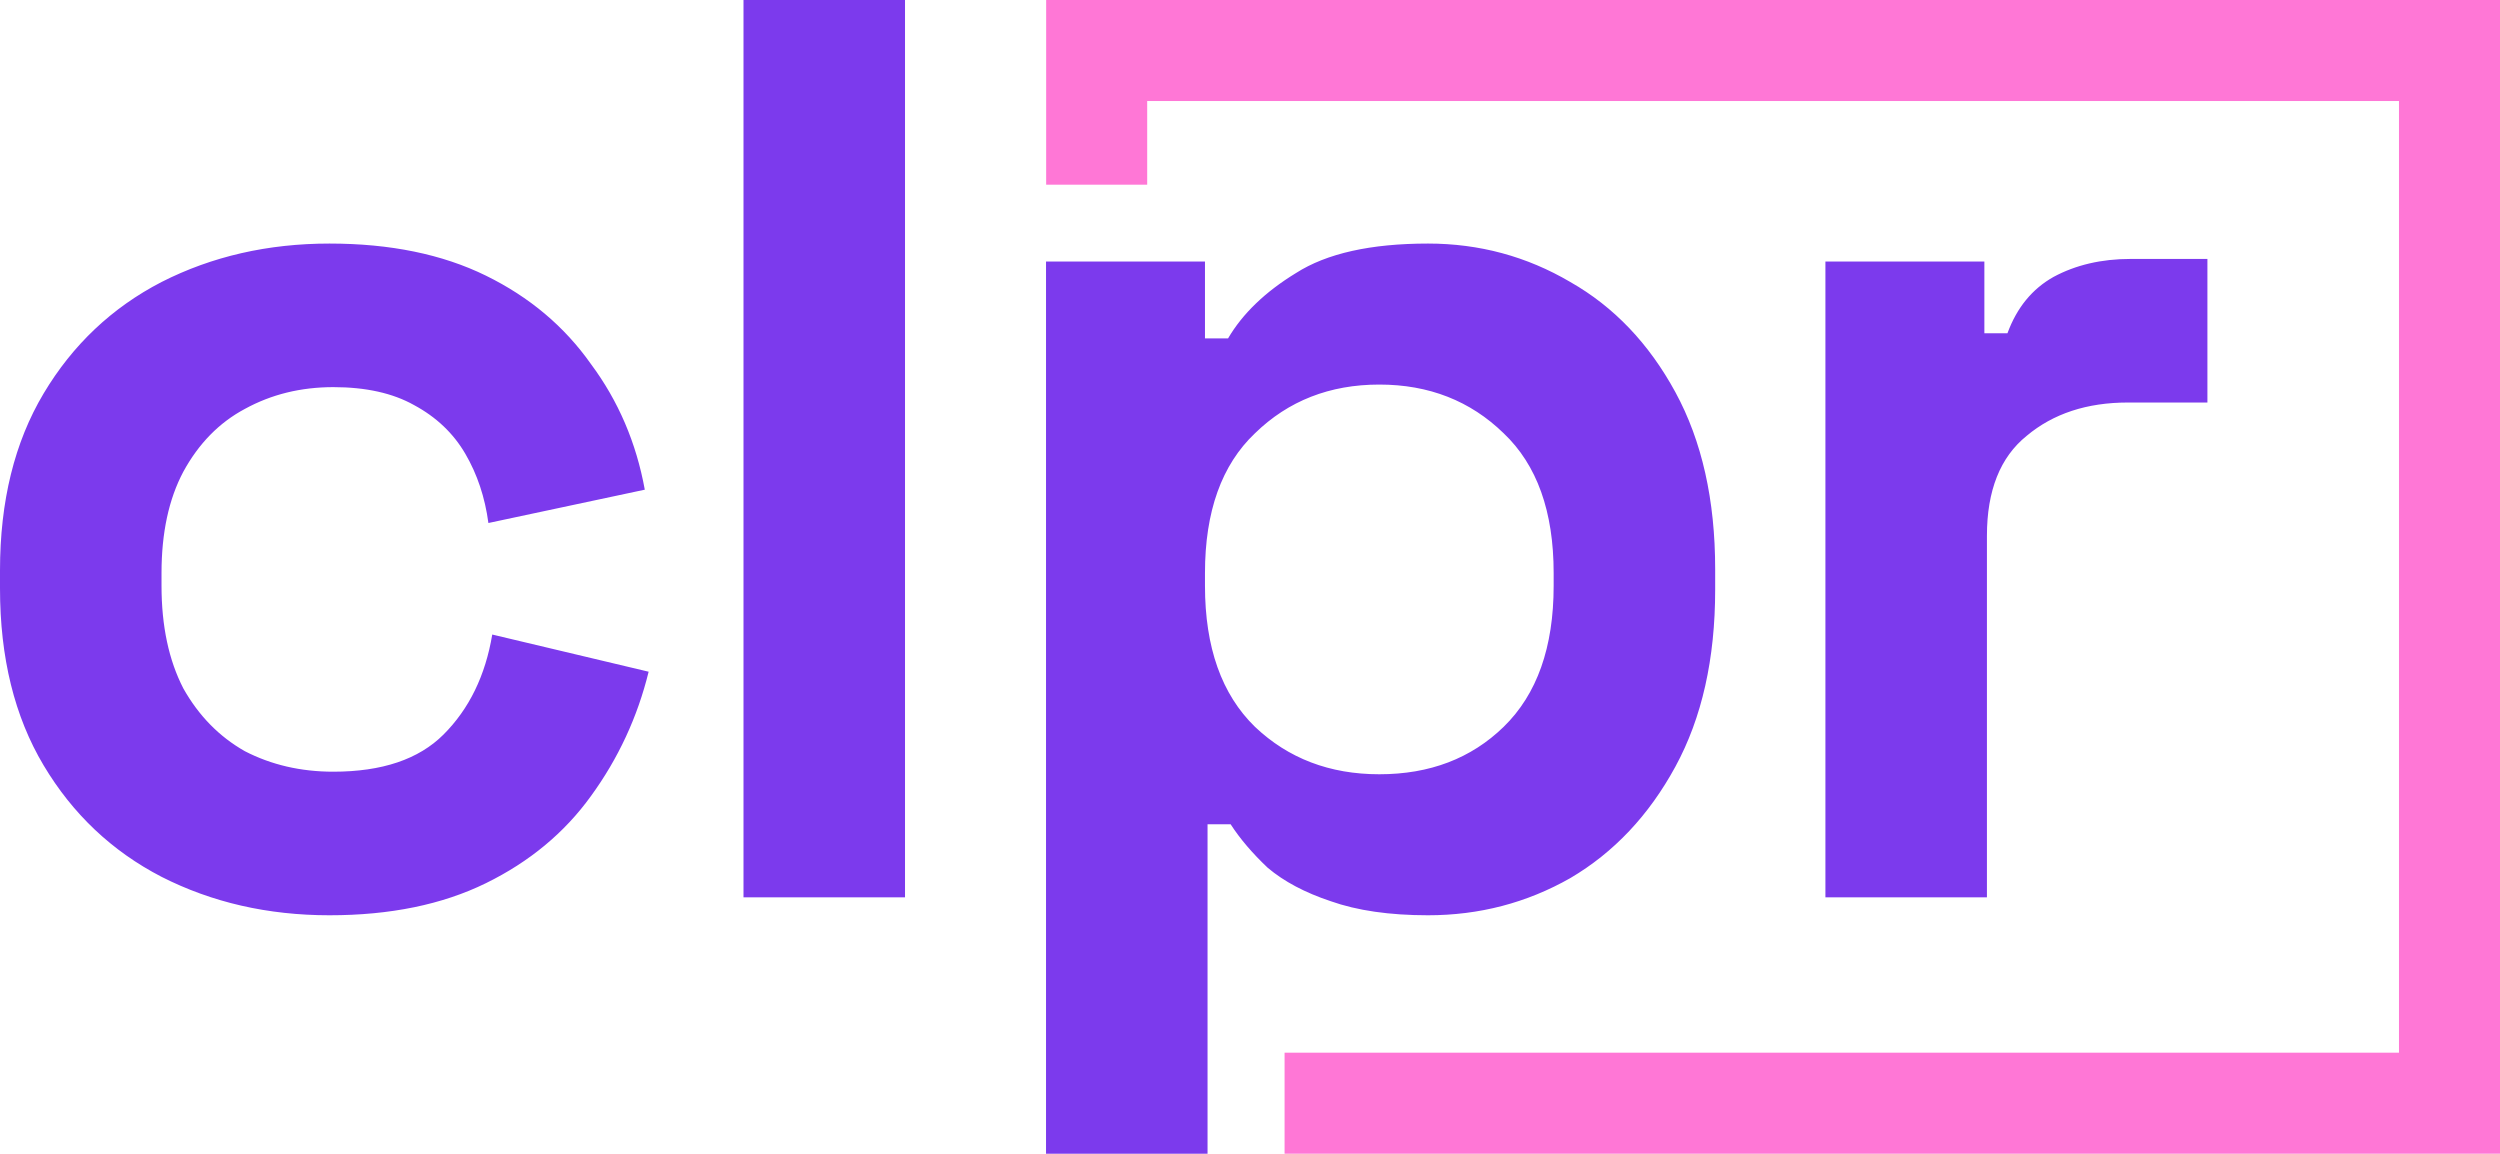
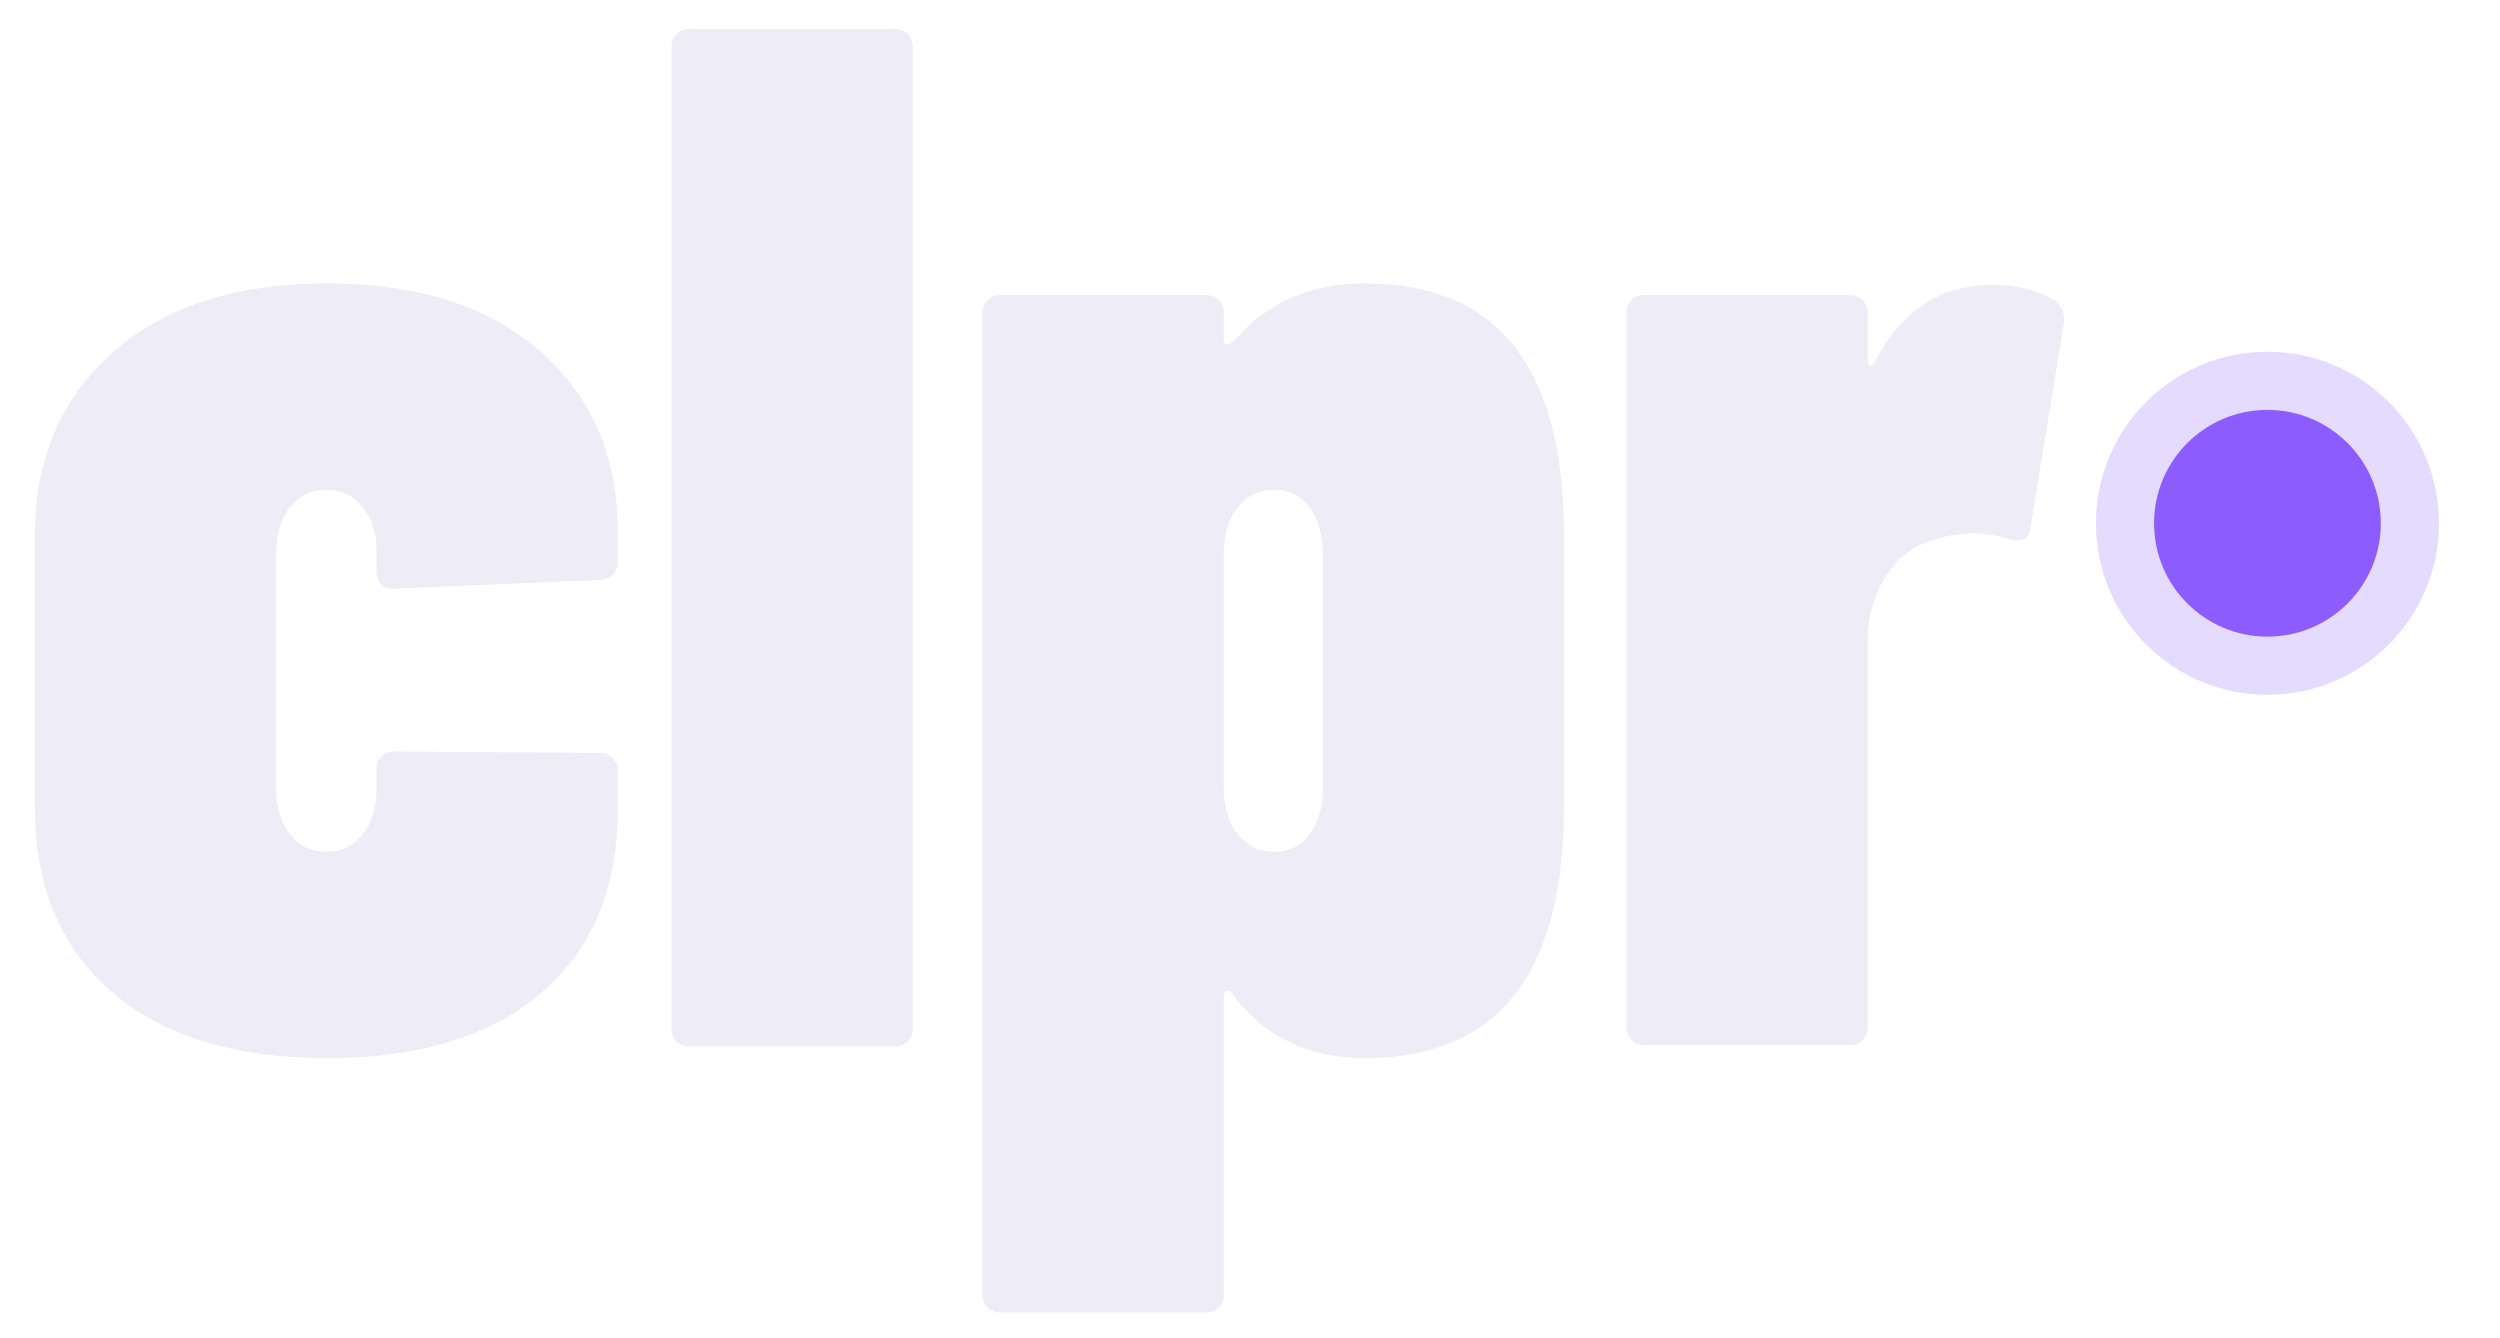
- <svg xmlns="http://www.w3.org/2000/svg" viewBox="0 0 780.098 360" role="img" aria-labelledby="clpr-logo-title">
-   <g transform="translate(-11.36302 -238.8257)">
-     <path fill="#ff77d6" d="m 337.809,238.826 v 57.629 h 31.521 V 270.348 H 759.939 V 567.305 H 412.201 v 31.52 h -20.484 v 0.002 H 791.461 V 238.826 Z" />
-   </g>
-   <g transform="translate(-11.36302 -238.8257)">
-     <path fill="#7c3aed" d="m 138.839,581.607 q -28.8,0 -52.4,-12 -23.2,-12 -36.8,-34.8 -13.6,-22.8 -13.6,-55.2 v -5.6 q 0,-32.4 13.6,-55.2 13.6,-22.8 36.8,-34.8 23.6,-12 52.4,-12 28.4,0 48.8,10 20.4,10 32.8,27.6 12.8,17.2 16.8,39.2 l -48.8,10.4 q -1.6,-12 -7.2,-21.6 -5.6,-9.6 -16,-15.2 -10,-5.6 -25.2,-5.6 -15.2,0 -27.6,6.8 -12,6.4 -19.2,19.6 -6.8,12.8 -6.8,31.6 v 4 q 0,18.8 6.8,32 7.2,12.8 19.2,19.6 12.4,6.4 27.6,6.4 22.8,0 34.4,-11.6 12,-12 15.2,-31.2 l 48.8,11.6 q -5.2,21.2 -18,38.8 -12.4,17.2 -32.8,27.2 -20.4,10 -48.8,10 z m 129.2,-5.6 v -280 h 50.4 v 280 z m 94.4,80 v -278.4 h 49.6 v 24 h 7.2 q 6.8,-11.6 21.2,-20.4 14.4,-9.2 41.2,-9.2 24,0 44.4,12 20.4,11.6 32.8,34.4 12.4,22.8 12.4,55.2 v 6.4 q 0,32.4 -12.4,55.2 -12.4,22.8 -32.8,34.8 -20.4,11.6 -44.4,11.6 -18,0 -30.4,-4.4 -12,-4 -19.6,-10.4 -7.2,-6.8 -11.6,-13.6 h -7.2 v 102.8 z m 104,-118.4 q 23.6,0 38.8,-14.8 15.6,-15.2 15.6,-44 v -4 q 0,-28.8 -15.6,-43.6 -15.6,-15.2 -38.8,-15.2 -23.2,0 -38.8,15.2 -15.6,14.8 -15.6,43.6 v 4 q 0,28.8 15.6,44 15.6,14.8 38.8,14.8 z m 139.2,38.4 v -198.4 h 49.6 v 22.4 h 7.2 q 4.4,-12 14.4,-17.6 10.4,-5.6 24,-5.6 h 24 v 44.8 h -24.8 q -19.2,0 -31.6,10.4 -12.4,10 -12.4,31.2 v 112.8 z" transform="translate(-24.67565 -57.18123)" />
-   </g>
+ <svg xmlns="http://www.w3.org/2000/svg" viewBox="0 280 1720 920" role="img" aria-labelledby="clpr-logo-title">
+   <path fill="#EEEDF7" d="M24 835V648Q24 570 77.5 522.5Q131 475 225 475Q319 475 372.0 522.0Q425 569 425 645V667Q425 672 421.5 675.5Q418 679 413 679L271 685Q259 685 259 673V658Q259 641 249.5 629.0Q240 617 225 617Q209 617 199.5 629.0Q190 641 190 661V822Q190 842 199.5 854.0Q209 866 225 866Q240 866 249.5 854.0Q259 842 259 824V809Q259 804 262.5 800.5Q266 797 271 797L413 798Q418 798 421.5 801.5Q425 805 425 810V837Q425 918 372.5 963.0Q320 1008 225 1008Q130 1008 77.0 962.5Q24 917 24 835Z M462 988V312Q462 307 465.5 303.5Q469 300 474 300H616Q621 300 624.5 303.5Q628 307 628 312V988Q628 993 624.5 996.5Q621 1000 616 1000H474Q469 1000 465.5 996.5Q462 993 462 988Z M1076 648V835Q1076 1008 939 1008Q881 1008 848 964Q846 961 844.0 961.5Q842 962 842 965V1171Q842 1176 838.5 1179.5Q835 1183 830 1183H688Q683 1183 679.5 1179.5Q676 1176 676 1171V495Q676 490 679.5 486.5Q683 483 688 483H830Q835 483 838.5 486.5Q842 490 842 495V515Q842 517 844 517Q848 517 854 509Q887 475 939 475Q1076 475 1076 648ZM877 617Q861 617 851.5 629.0Q842 641 842 661V822Q842 842 851.5 854.0Q861 866 877 866Q892 866 901.0 854.0Q910 842 910 822V661Q910 641 901.0 629.0Q892 617 877 617Z M1414 487Q1421 493 1420 502L1397 643Q1396 654 1383 651Q1369 647 1358 647Q1341 647 1326 653Q1308 659 1296.5 678.0Q1285 697 1285 720V987Q1285 992 1281.5 995.5Q1278 999 1273 999H1131Q1126 999 1122.5 995.5Q1119 992 1119 987V495Q1119 490 1122.5 486.5Q1126 483 1131 483H1273Q1278 483 1281.5 486.5Q1285 490 1285 495V527Q1285 531 1286.5 531.5Q1288 532 1290 529Q1317 476 1371 476Q1396 476 1414 487Z" />
+   <circle cx="1560" cy="640" r="118" fill="#8C5CFF" fill-opacity="0.22" />
+   <circle cx="1560" cy="640" r="78" fill="#8C5CFF" />
</svg>
